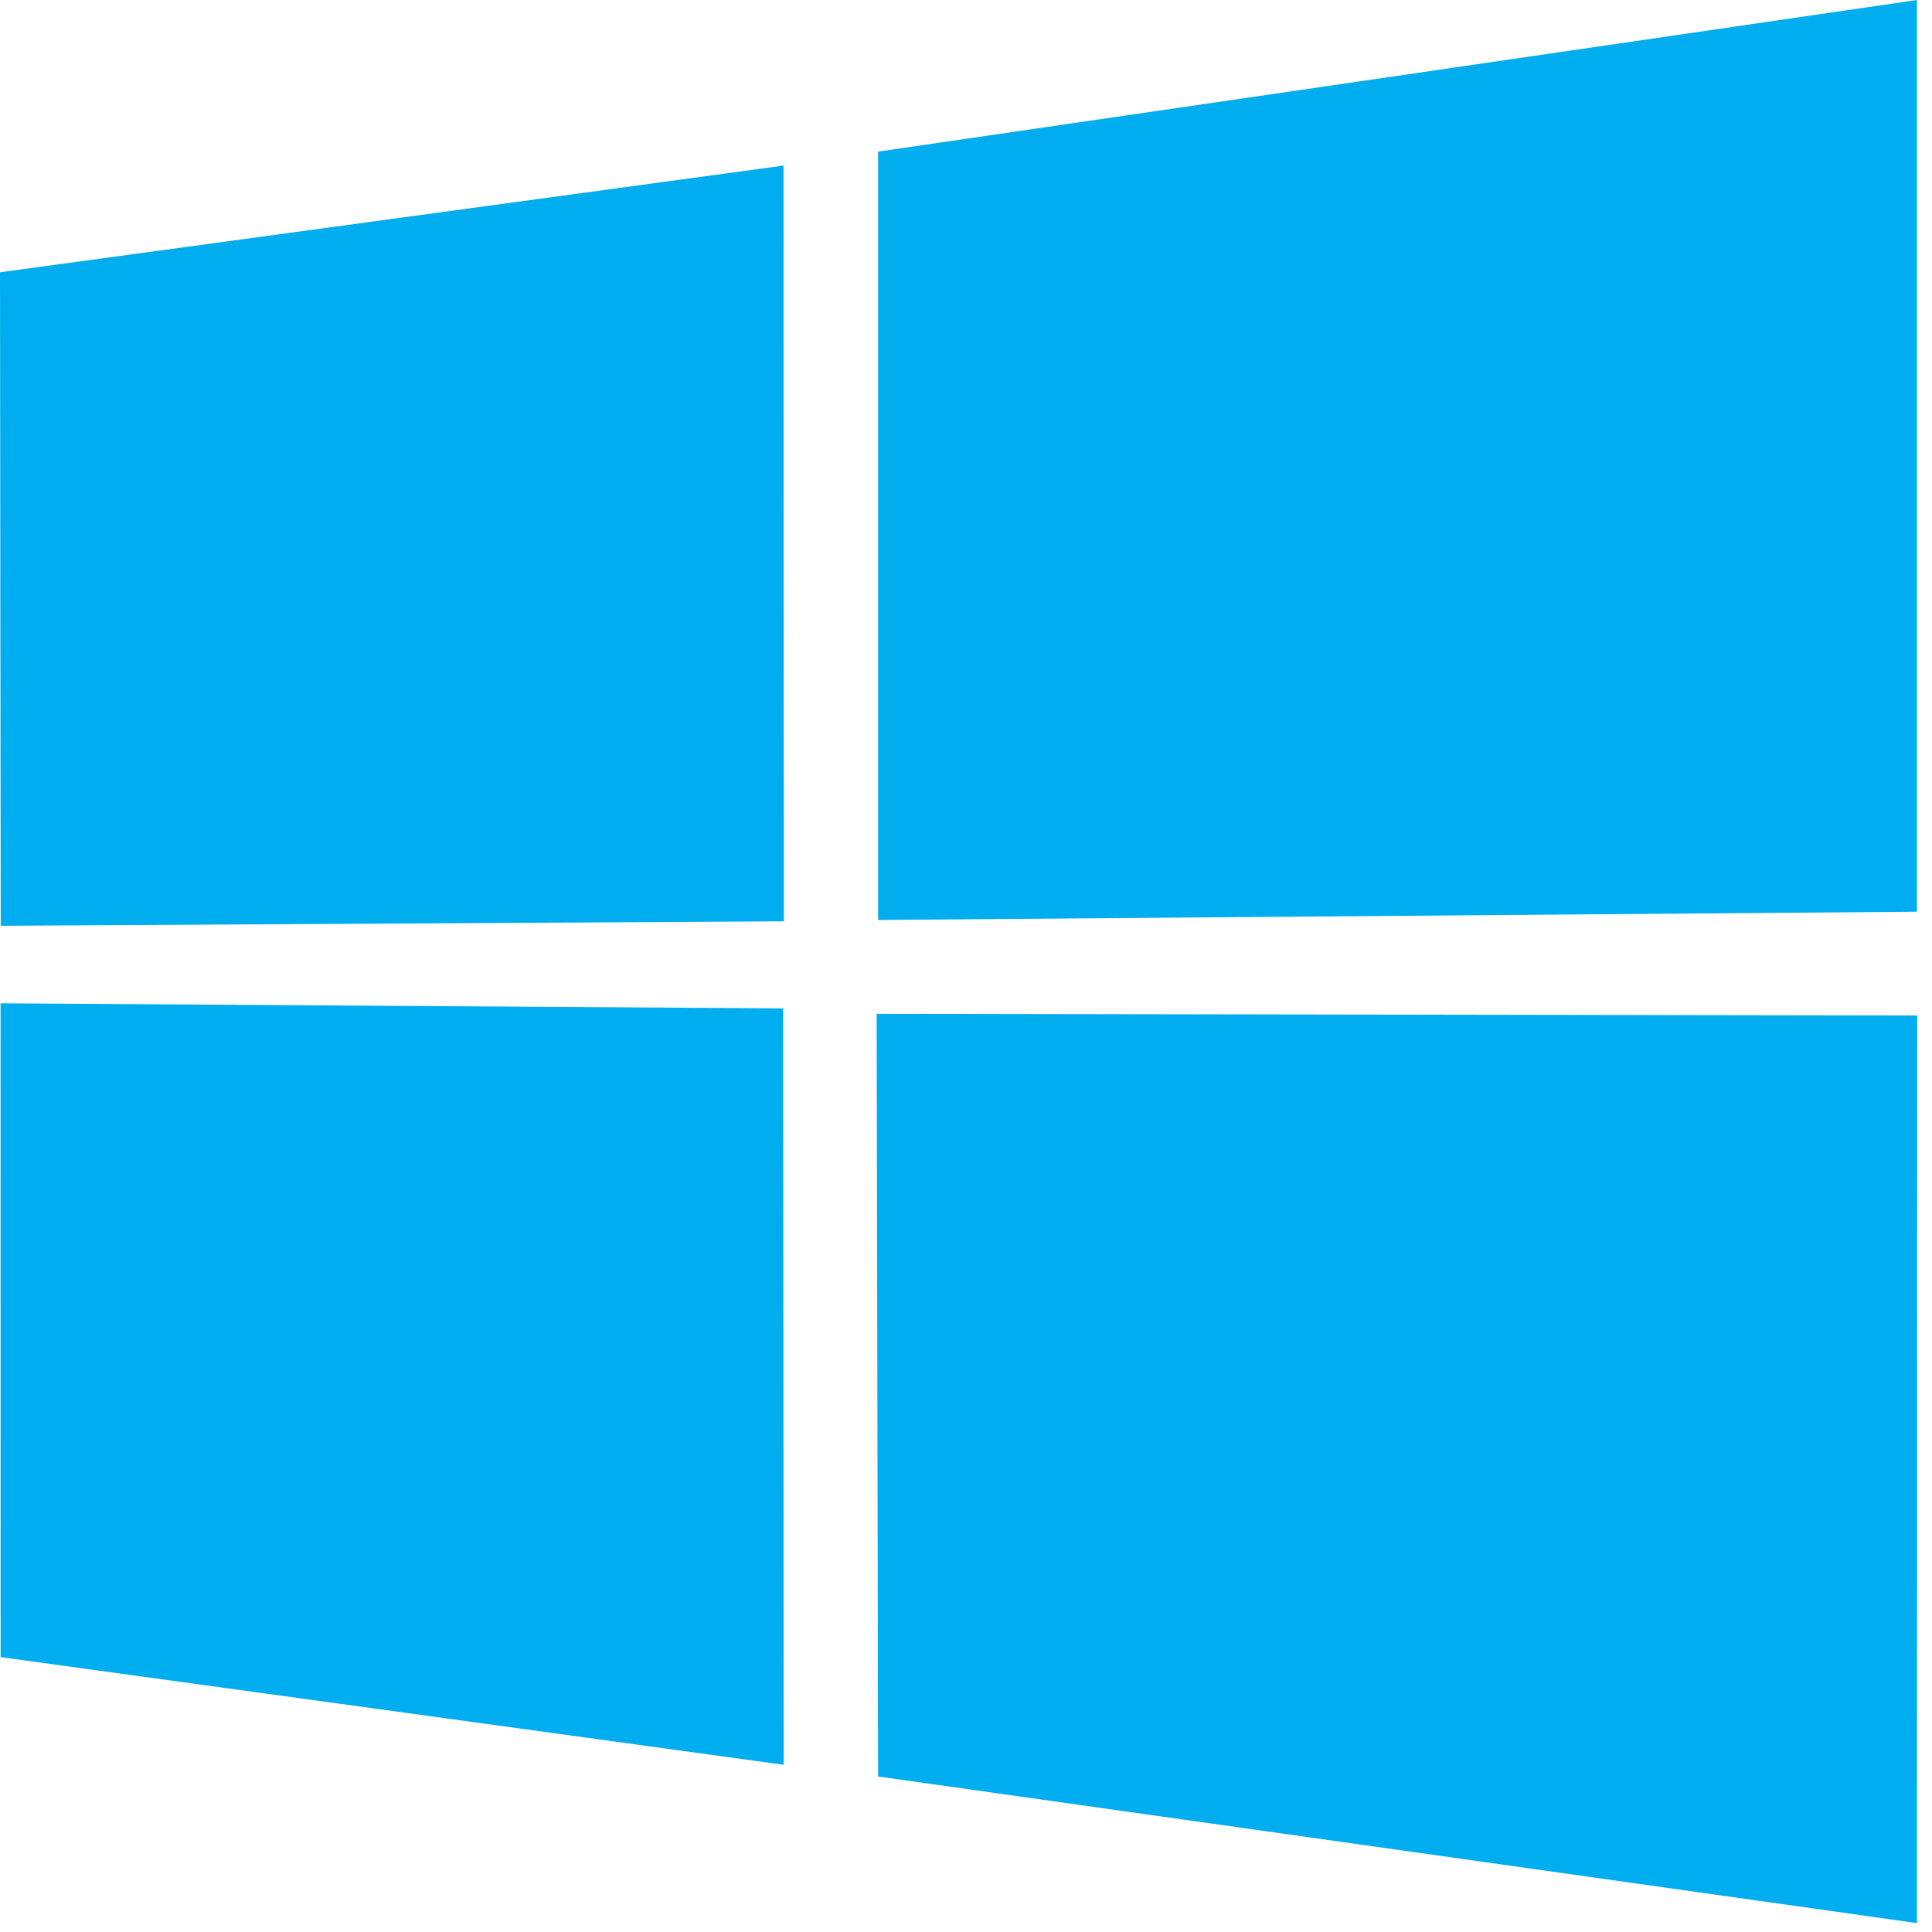
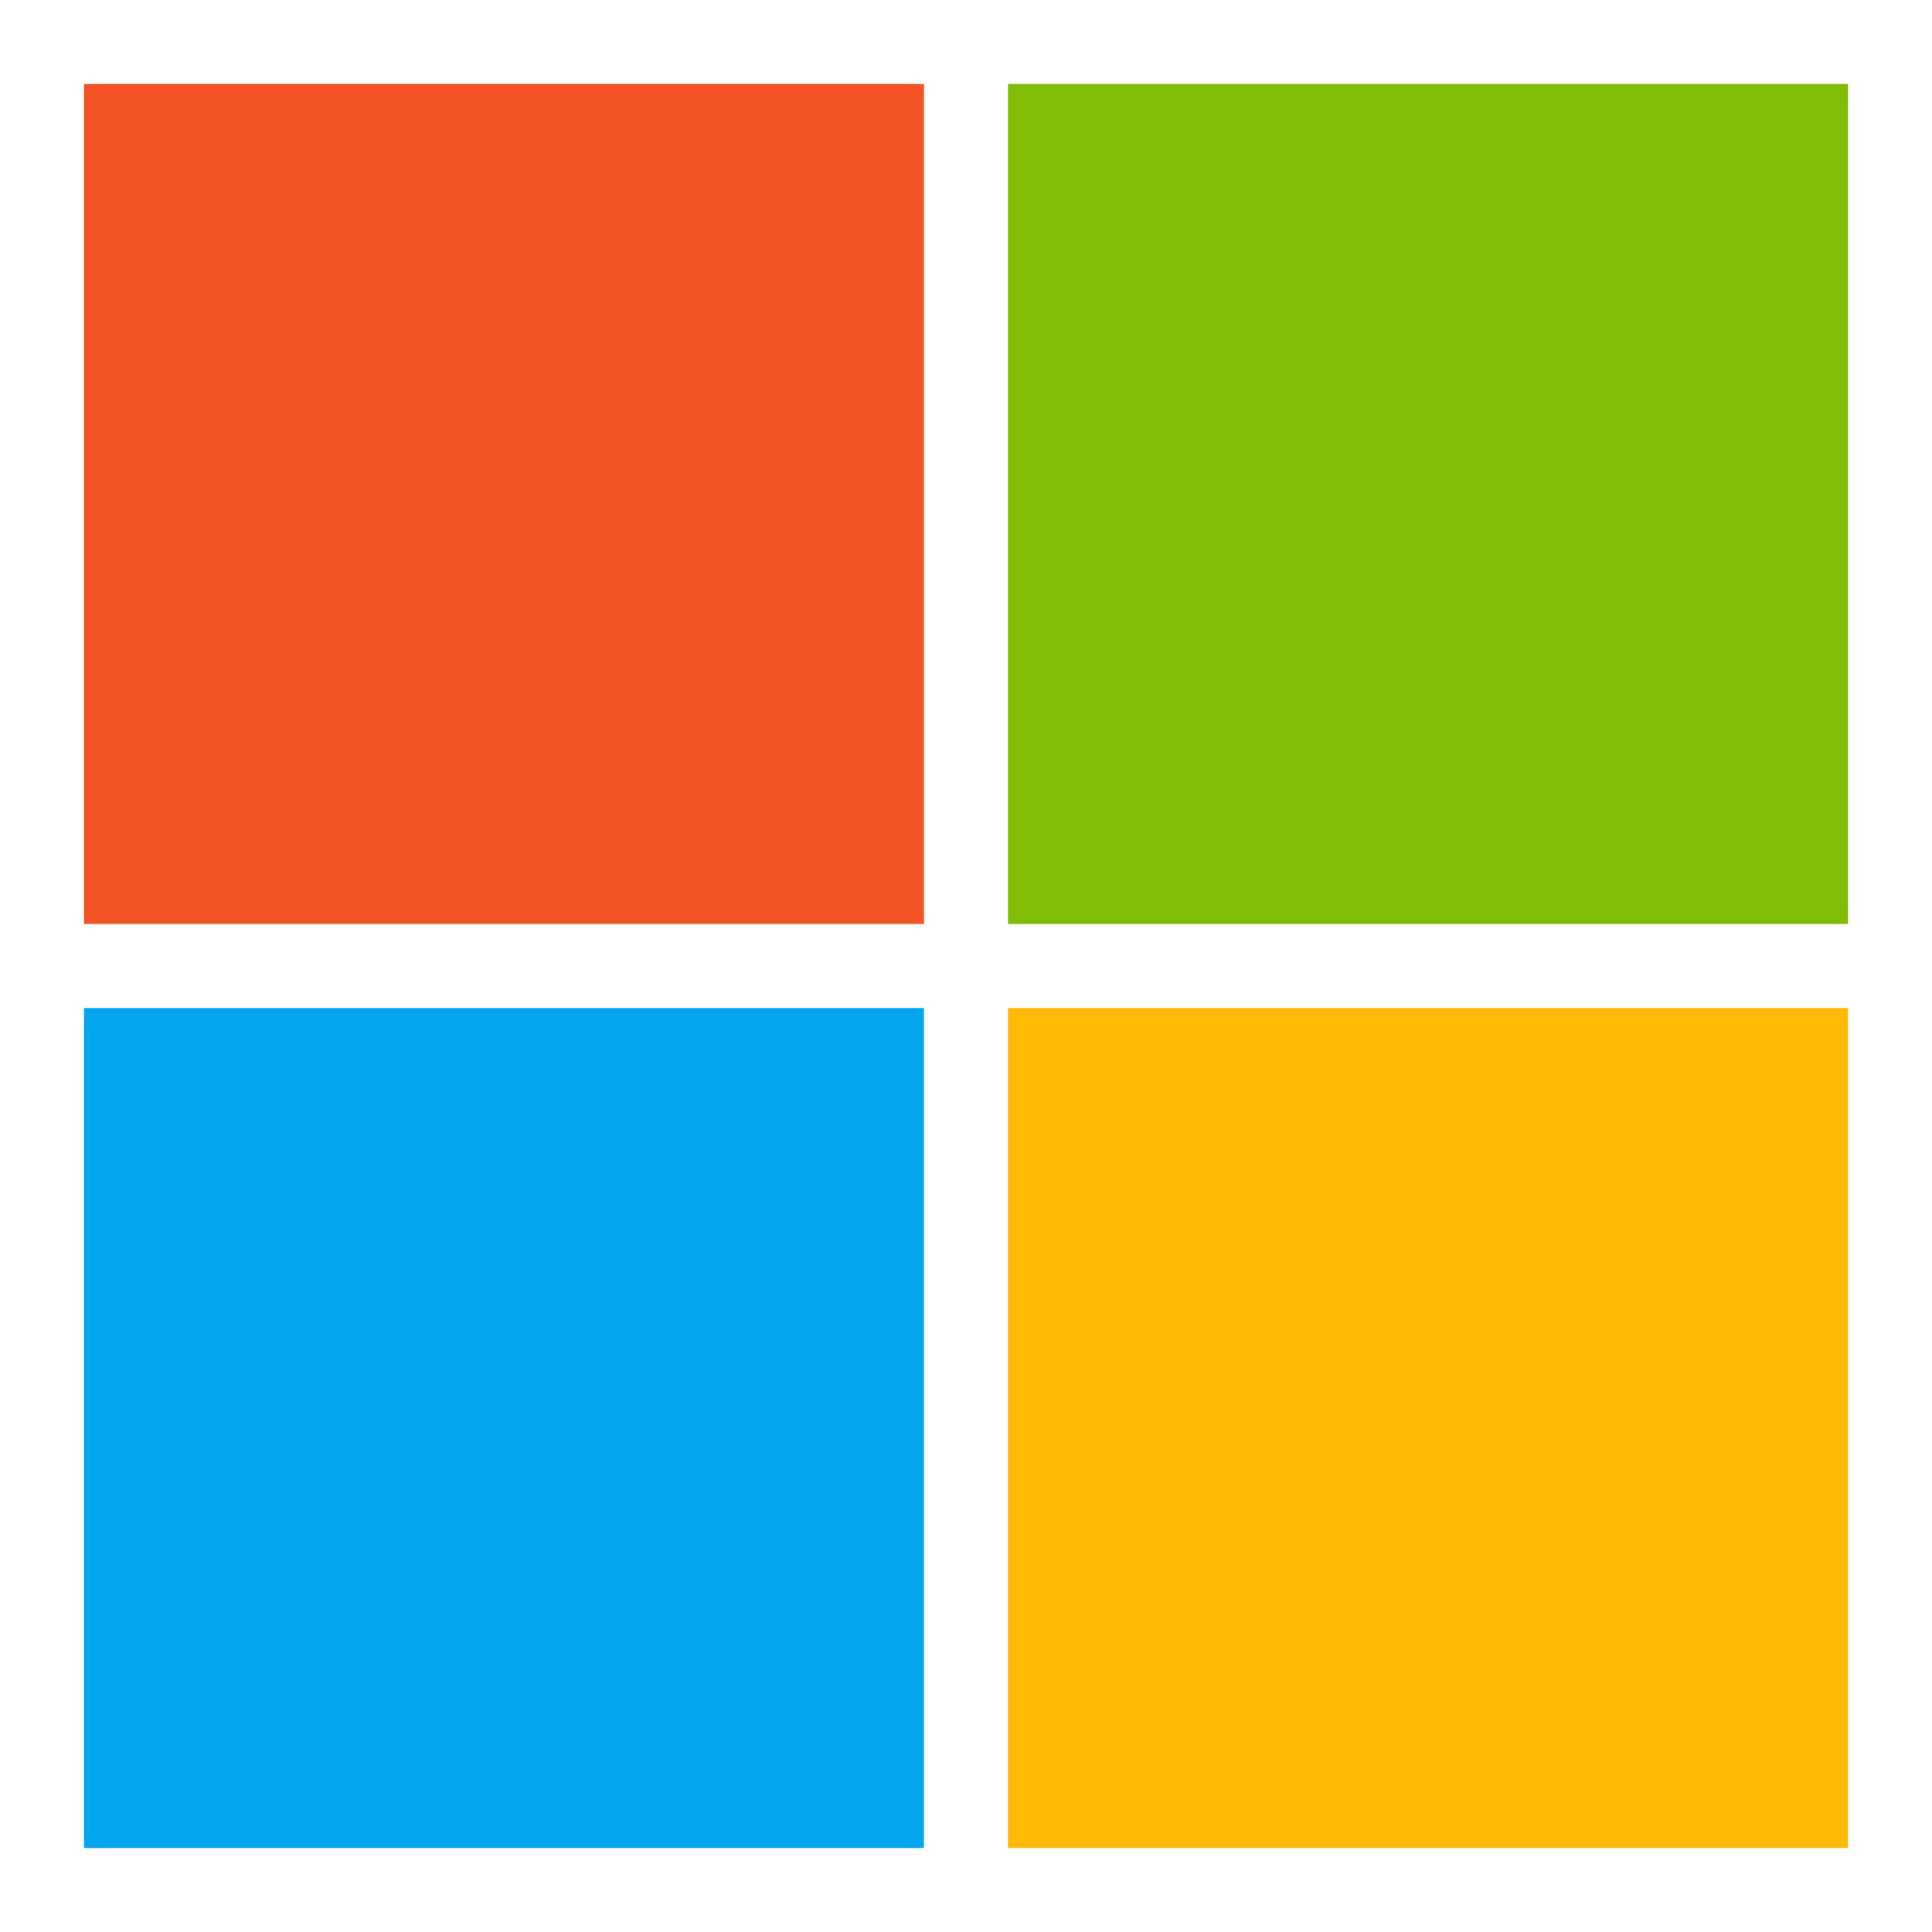
- <svg xmlns="http://www.w3.org/2000/svg" viewBox="0 0 88 88" height="88" width="88">
-   <path d="m0 12.402 35.687-4.86.016 34.423-35.67.203zm35.67 33.529.028 34.453L.028 75.48.026 45.7zm4.326-39.025L87.314 0v41.527l-47.318.376zm47.329 39.349-.011 41.34-47.318-6.678-.066-34.739z" fill="#00adef" />
+ <svg xmlns="http://www.w3.org/2000/svg" width="1024" height="1024" viewBox="0 0 1024 1024" fill="none">
+   <path d="M44.522 44.522H489.739V489.739H44.522V44.522Z" fill="#F35325" />
+   <path d="M534.261 44.522H979.478V489.739H534.261V44.522Z" fill="#81BC06" />
+   <path d="M44.522 534.261H489.739V979.478H44.522V534.261Z" fill="#05A6F0" />
+   <path d="M534.261 534.261H979.478V979.478H534.261V534.261Z" fill="#FFBA08" />
</svg>
